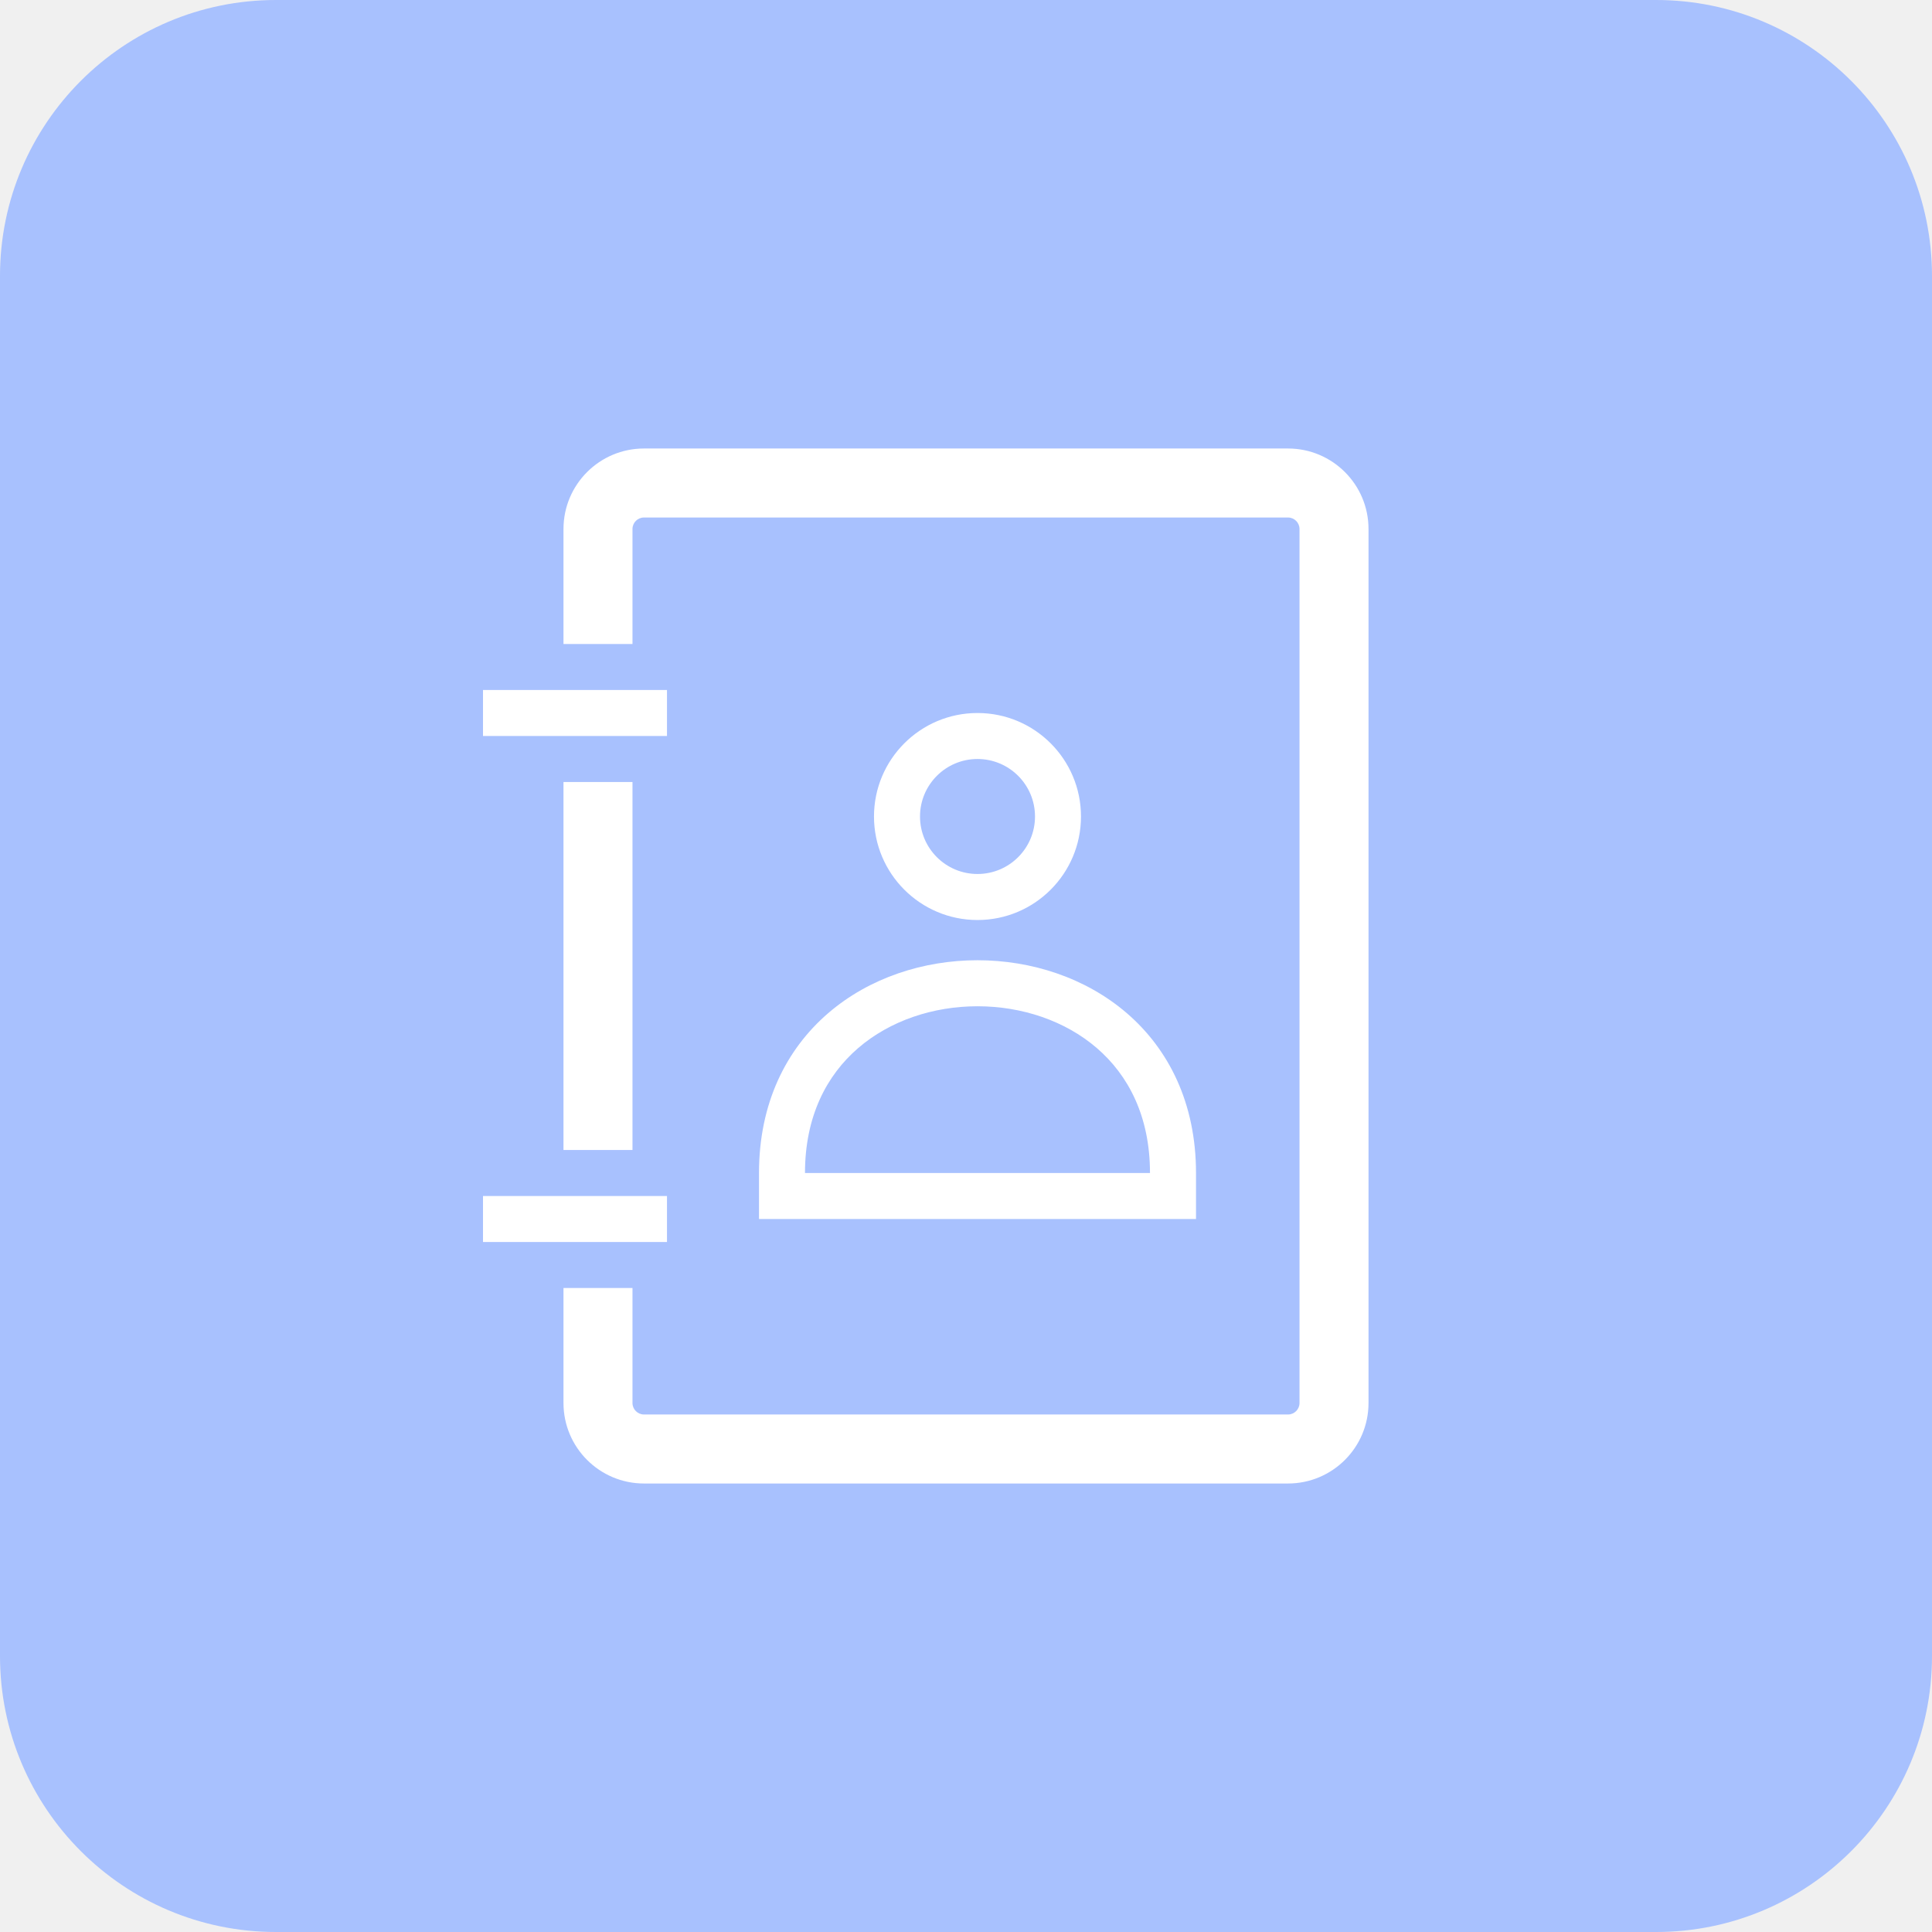
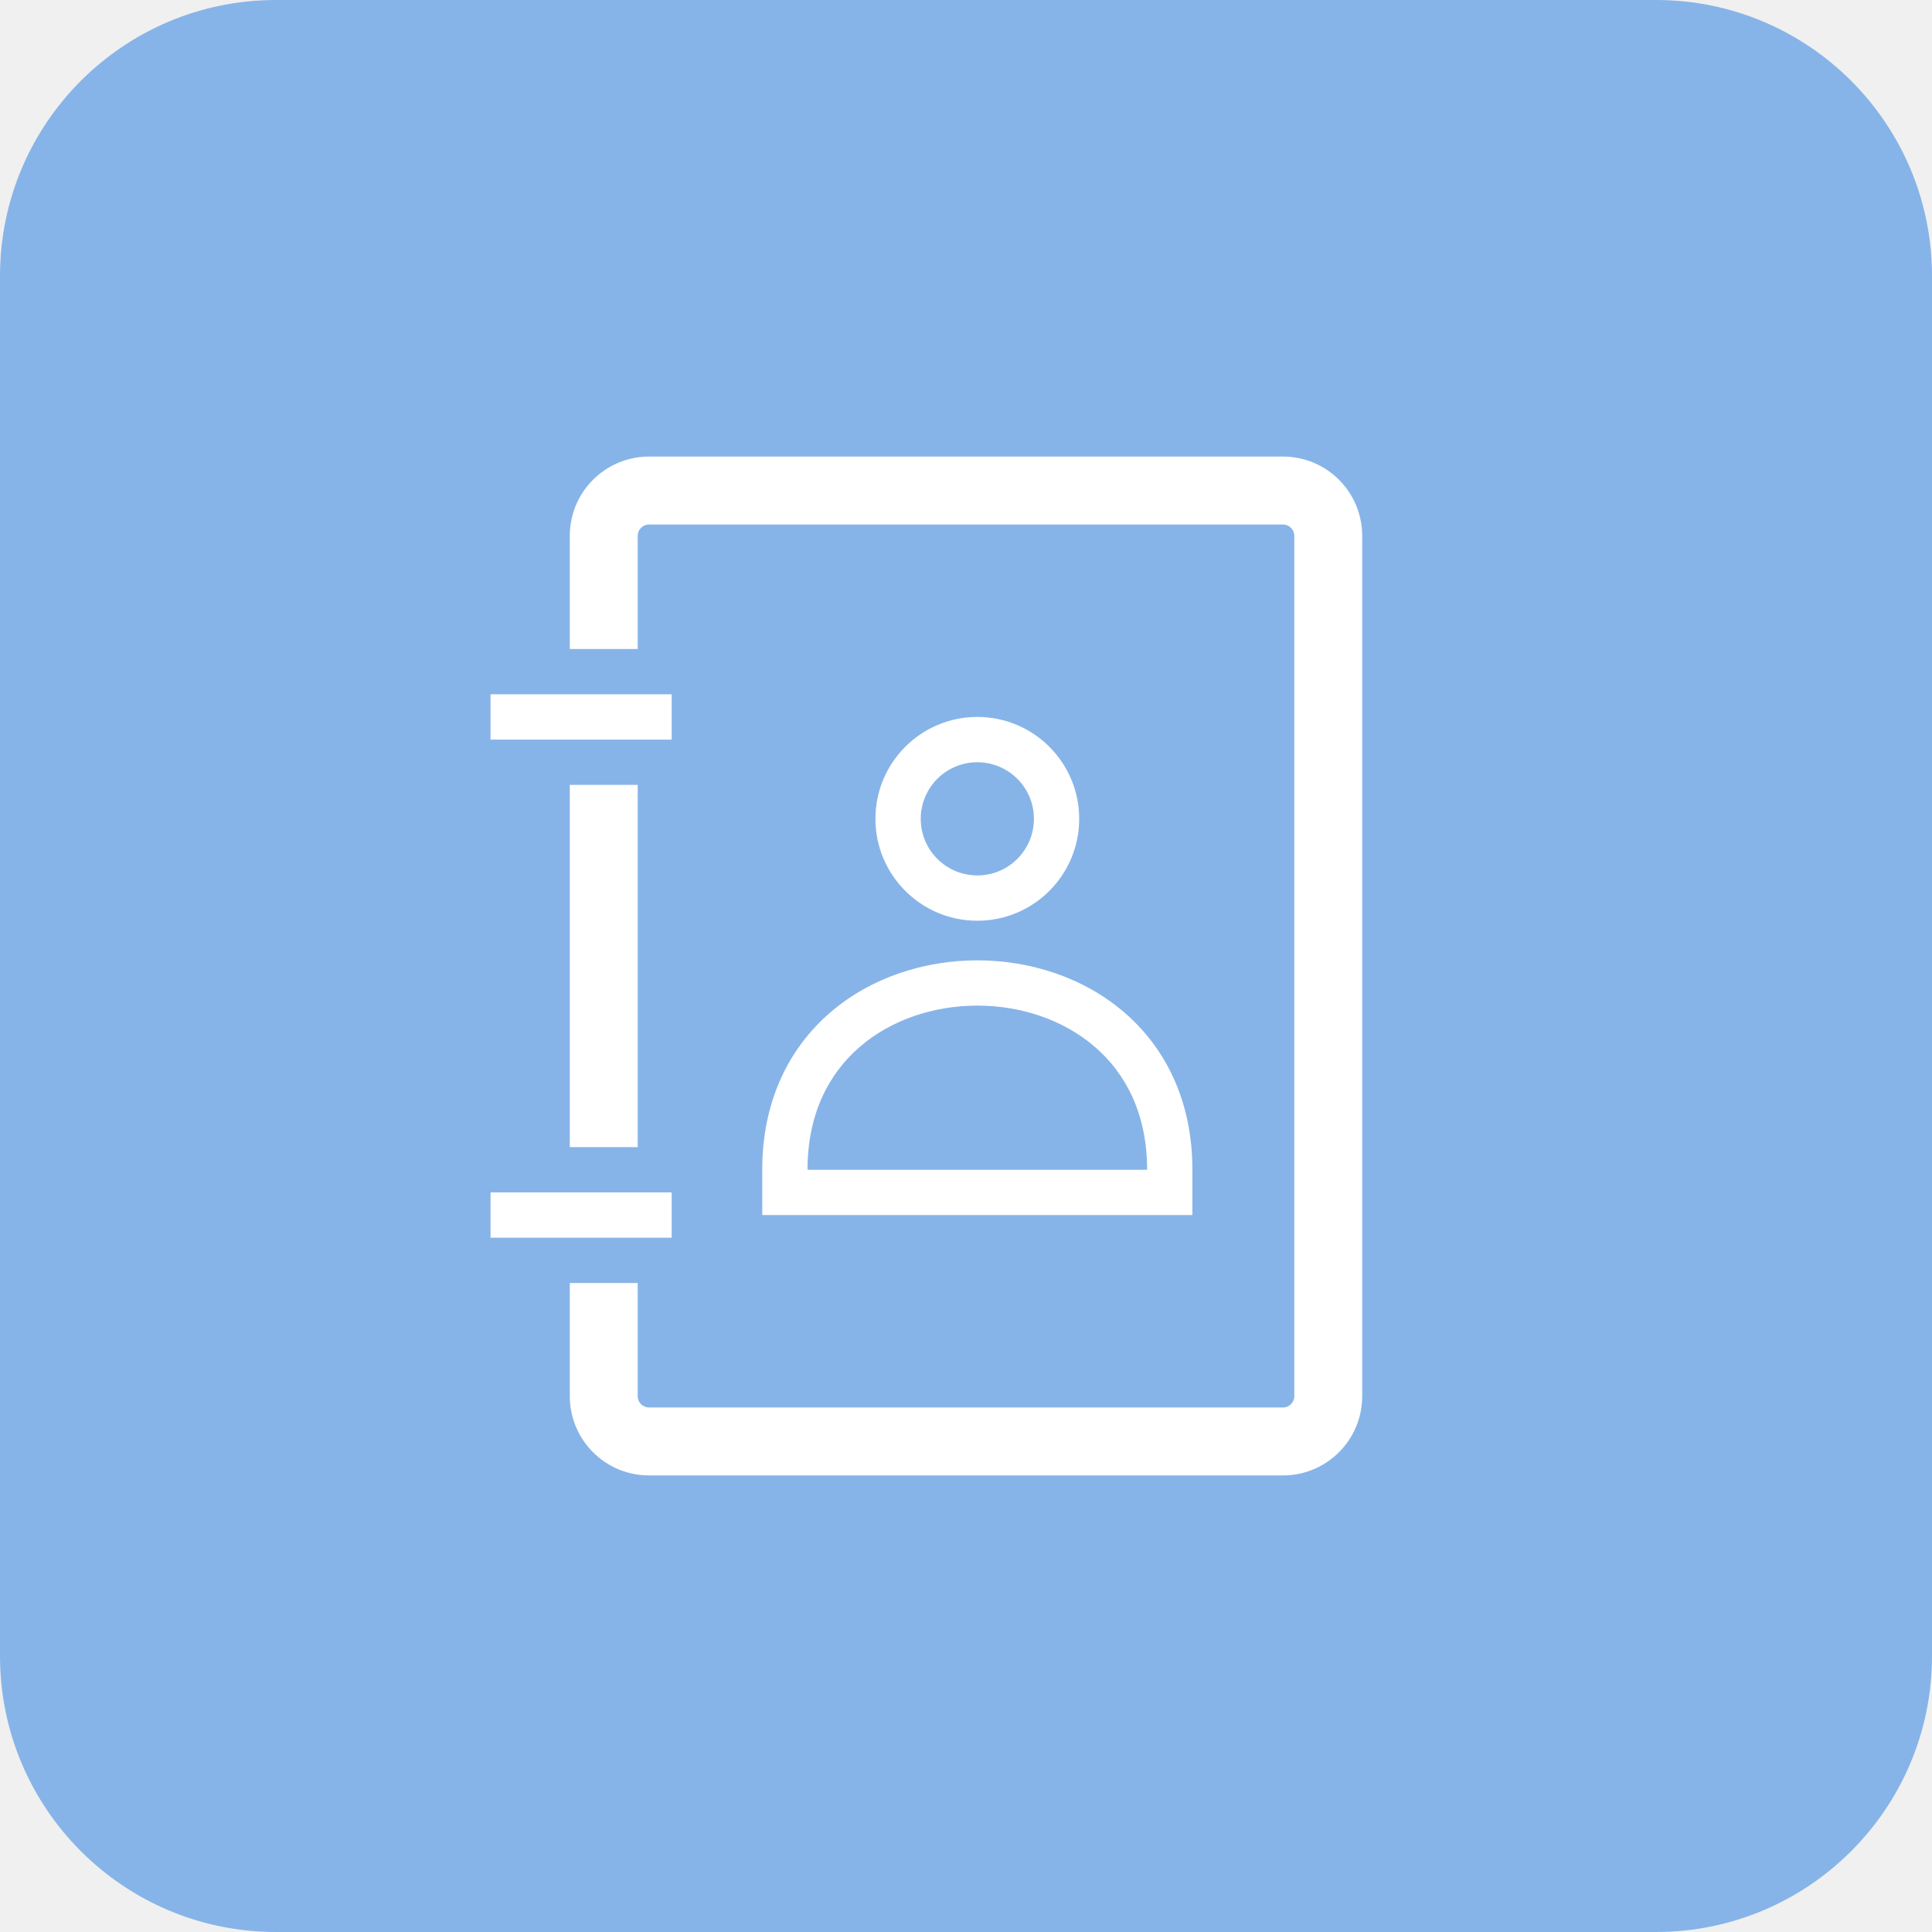
<svg xmlns="http://www.w3.org/2000/svg" width="56" height="56" viewBox="0 0 56 56" fill="none">
-   <rect width="56" height="56" rx="8" fill="#A8C1FE" />
-   <path d="M19.333 20H14V21.333H19.333V20Z" fill="white" />
-   <path d="M19.333 34.667H14V36H19.333V34.667Z" fill="white" />
-   <path d="M18.667 41C18.483 41 18.333 40.851 18.333 40.667V37.333H16.333V40.667C16.333 41.955 17.378 43 18.667 43H37.333C38.622 43 39.667 41.955 39.667 40.667V15.333C39.667 14.045 38.622 13 37.333 13H18.667C17.378 13 16.333 14.045 16.333 15.333V18.667H18.333V15.333C18.333 15.149 18.483 15 18.667 15H37.333C37.517 15 37.667 15.149 37.667 15.333V40.667C37.667 40.851 37.517 41 37.333 41H18.667Z" fill="white" />
-   <path d="M16.333 22.667V33.333H18.333V22.667H16.333Z" fill="white" />
-   <path fill-rule="evenodd" clip-rule="evenodd" d="M32.665 29.37C33.878 30.417 34.667 31.979 34.667 34V35.333L22 35.333V34C22 31.979 22.788 30.417 24.002 29.37C25.202 28.335 26.78 27.833 28.333 27.833C29.887 27.833 31.465 28.335 32.665 29.37ZM24.873 30.38C23.962 31.166 23.333 32.355 23.333 34L33.333 34C33.333 32.355 32.705 31.166 31.794 30.38C30.869 29.582 29.613 29.167 28.333 29.167C27.053 29.167 25.798 29.582 24.873 30.38Z" fill="white" />
-   <path fill-rule="evenodd" clip-rule="evenodd" d="M31.333 23.667C31.333 25.323 29.99 26.667 28.333 26.667C26.677 26.667 25.333 25.323 25.333 23.667C25.333 22.01 26.677 20.667 28.333 20.667C29.99 20.667 31.333 22.01 31.333 23.667ZM30 23.667C30 24.587 29.254 25.333 28.333 25.333C27.413 25.333 26.667 24.587 26.667 23.667C26.667 22.746 27.413 22 28.333 22C29.254 22 30 22.746 30 23.667Z" fill="white" />
+   <rect width="56" height="56" rx="8" fill="#1F78E0" fill-opacity="0.5" />
+   <path d="M19.469 20.125H14.219V21.438H19.469V20.125Z" fill="white" />
+   <path d="M19.469 34.562H14.219V35.875H19.469V34.562Z" fill="white" />
+   <path d="M18.812 40.797C18.631 40.797 18.484 40.65 18.484 40.469V37.188H16.516V40.469C16.516 41.737 17.544 42.766 18.812 42.766H37.188C38.456 42.766 39.484 41.737 39.484 40.469V15.531C39.484 14.263 38.456 13.234 37.188 13.234H18.812C17.544 13.234 16.516 14.263 16.516 15.531V18.812H18.484V15.531C18.484 15.35 18.631 15.203 18.812 15.203H37.188C37.369 15.203 37.516 15.35 37.516 15.531V40.469C37.516 40.65 37.369 40.797 37.188 40.797H18.812Z" fill="white" />
+   <path d="M16.516 22.75V33.25H18.484V22.75H16.516Z" fill="white" />
+   <path fill-rule="evenodd" clip-rule="evenodd" d="M32.592 29.349C33.786 30.38 34.562 31.916 34.562 33.906V35.219L22.094 35.219V33.906C22.094 31.916 22.87 30.38 24.064 29.349C25.246 28.33 26.799 27.836 28.328 27.836C29.857 27.836 31.41 28.33 32.592 29.349ZM24.922 30.343C24.025 31.116 23.406 32.287 23.406 33.906L33.25 33.906C33.25 32.287 32.632 31.116 31.734 30.343C30.824 29.557 29.588 29.148 28.328 29.148C27.068 29.148 25.832 29.557 24.922 30.343Z" fill="white" />
+   <path fill-rule="evenodd" clip-rule="evenodd" d="M31.281 23.734C31.281 25.365 29.959 26.688 28.328 26.688C26.697 26.688 25.375 25.365 25.375 23.734C25.375 22.103 26.697 20.781 28.328 20.781C29.959 20.781 31.281 22.103 31.281 23.734ZM29.969 23.734C29.969 24.64 29.234 25.375 28.328 25.375C27.422 25.375 26.688 24.64 26.688 23.734C26.688 22.828 27.422 22.094 28.328 22.094C29.234 22.094 29.969 22.828 29.969 23.734Z" fill="white" />
</svg>
